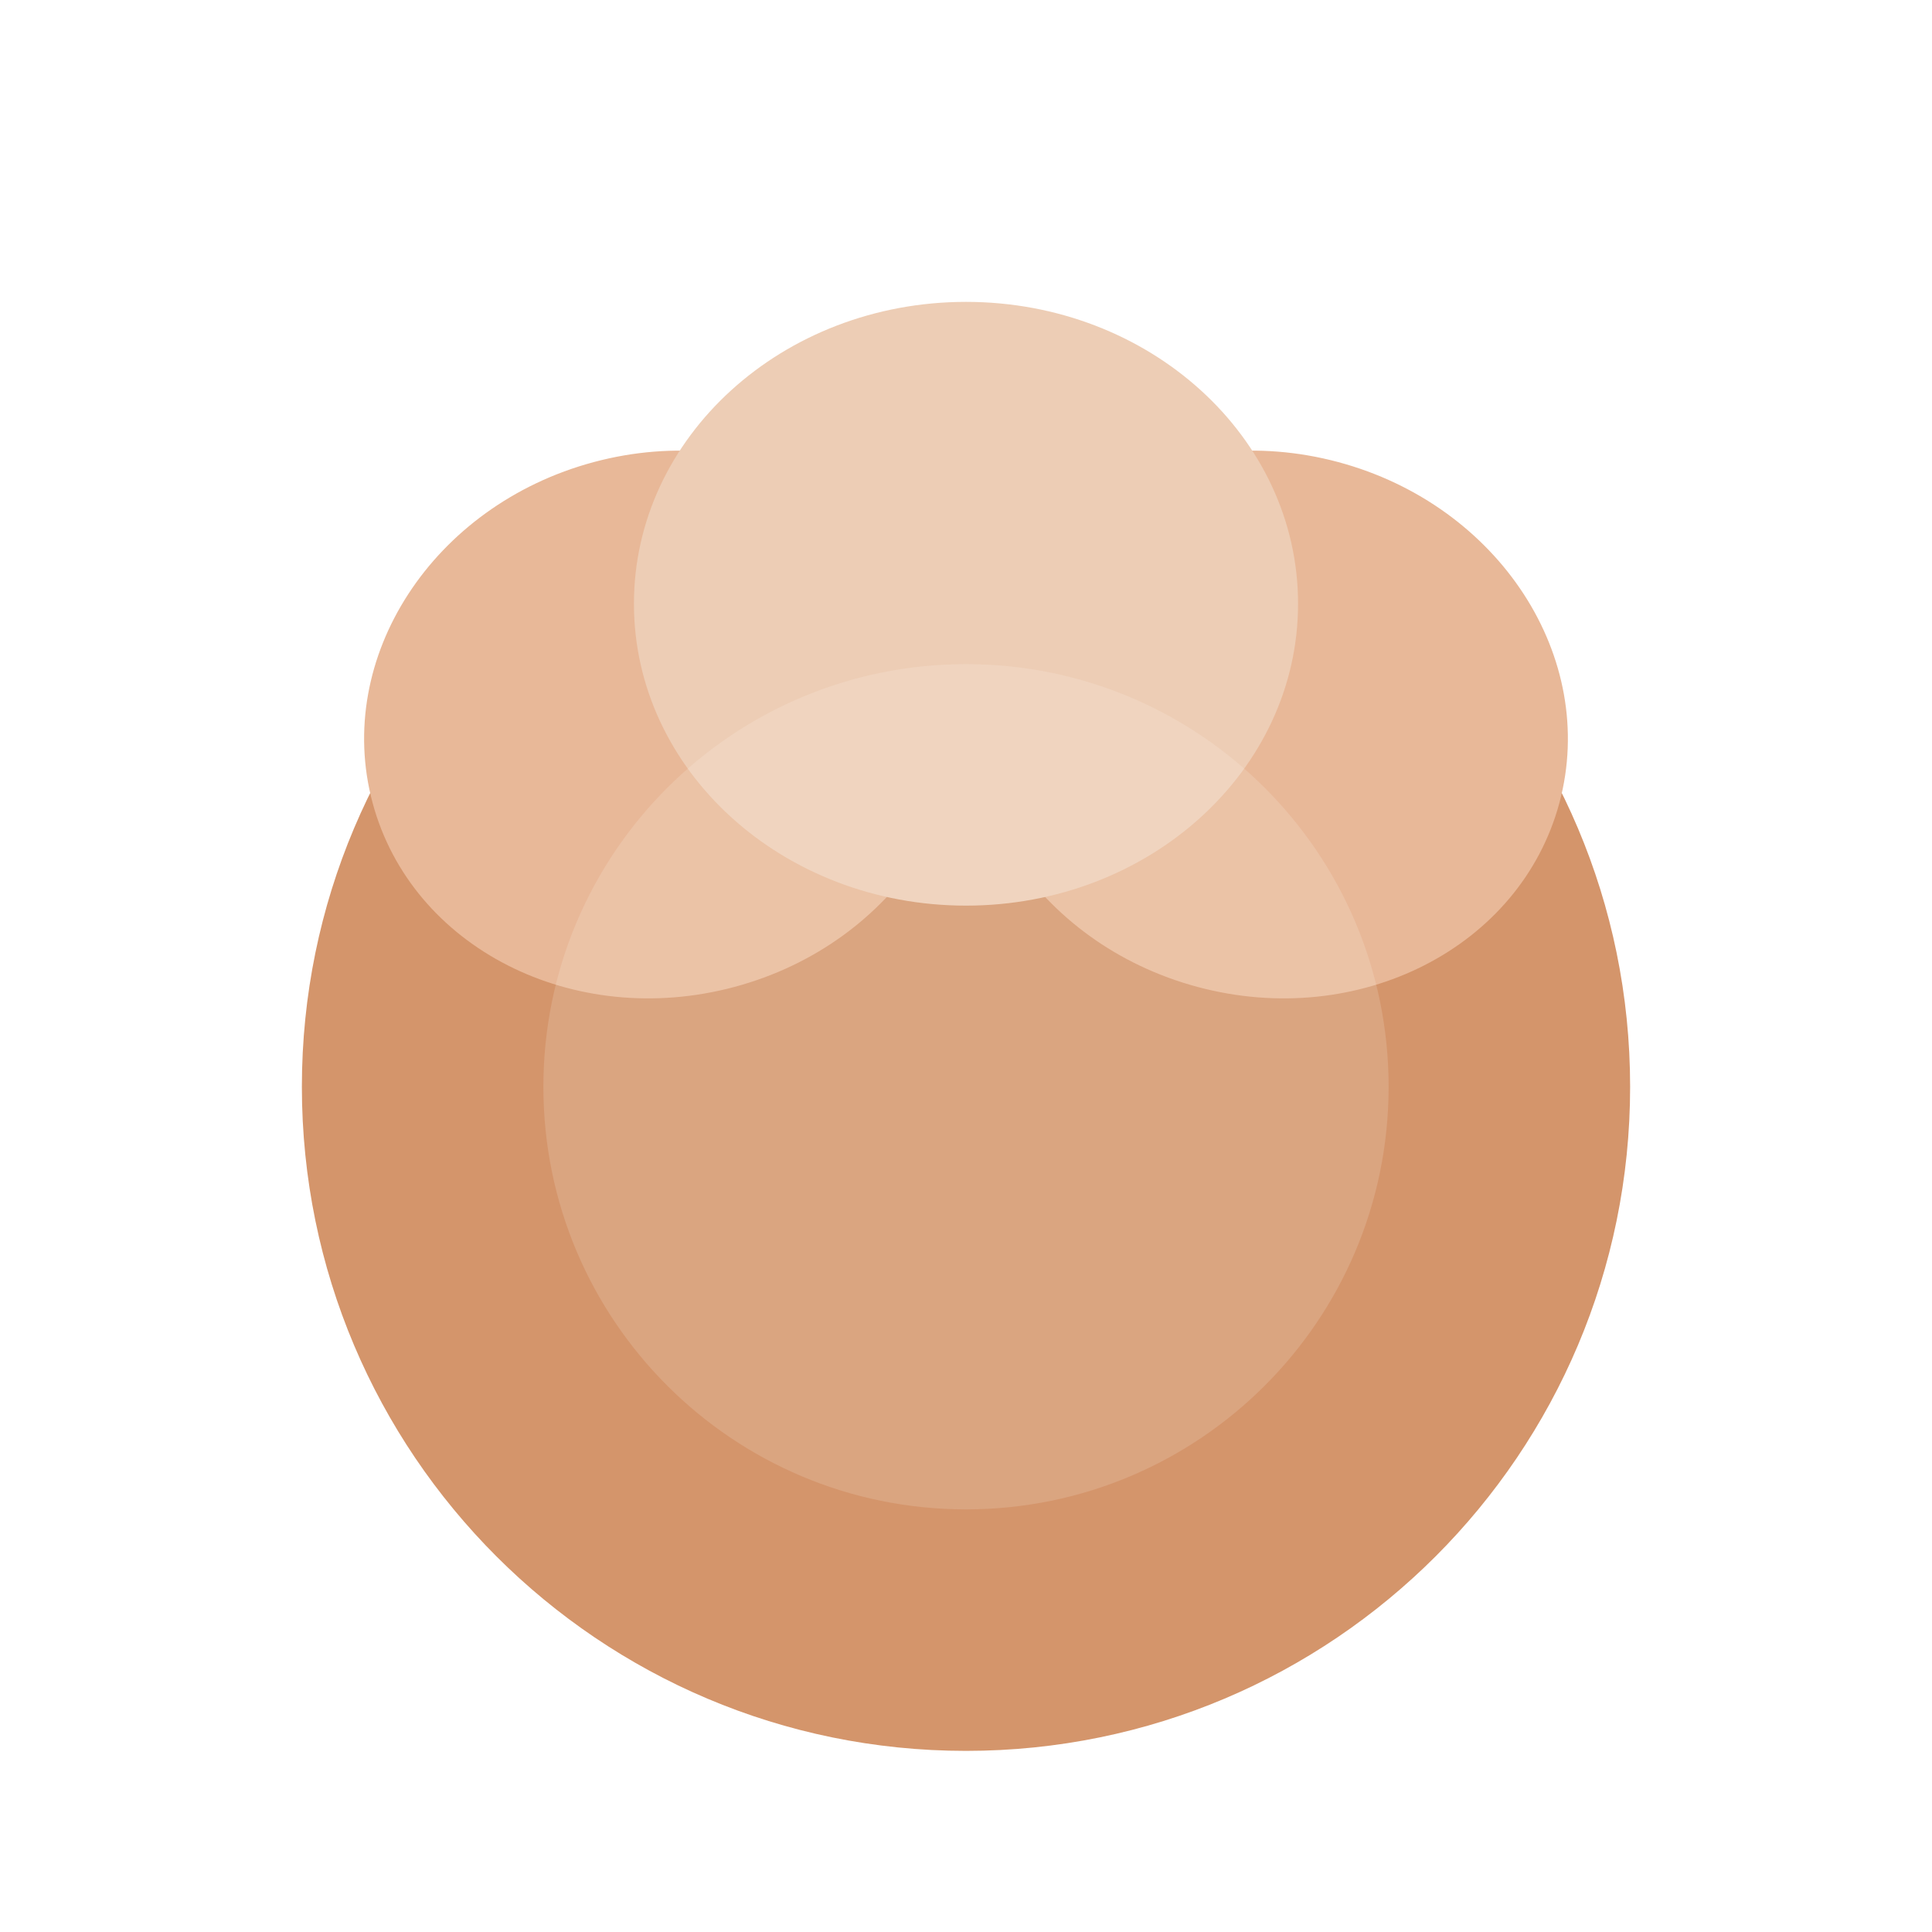
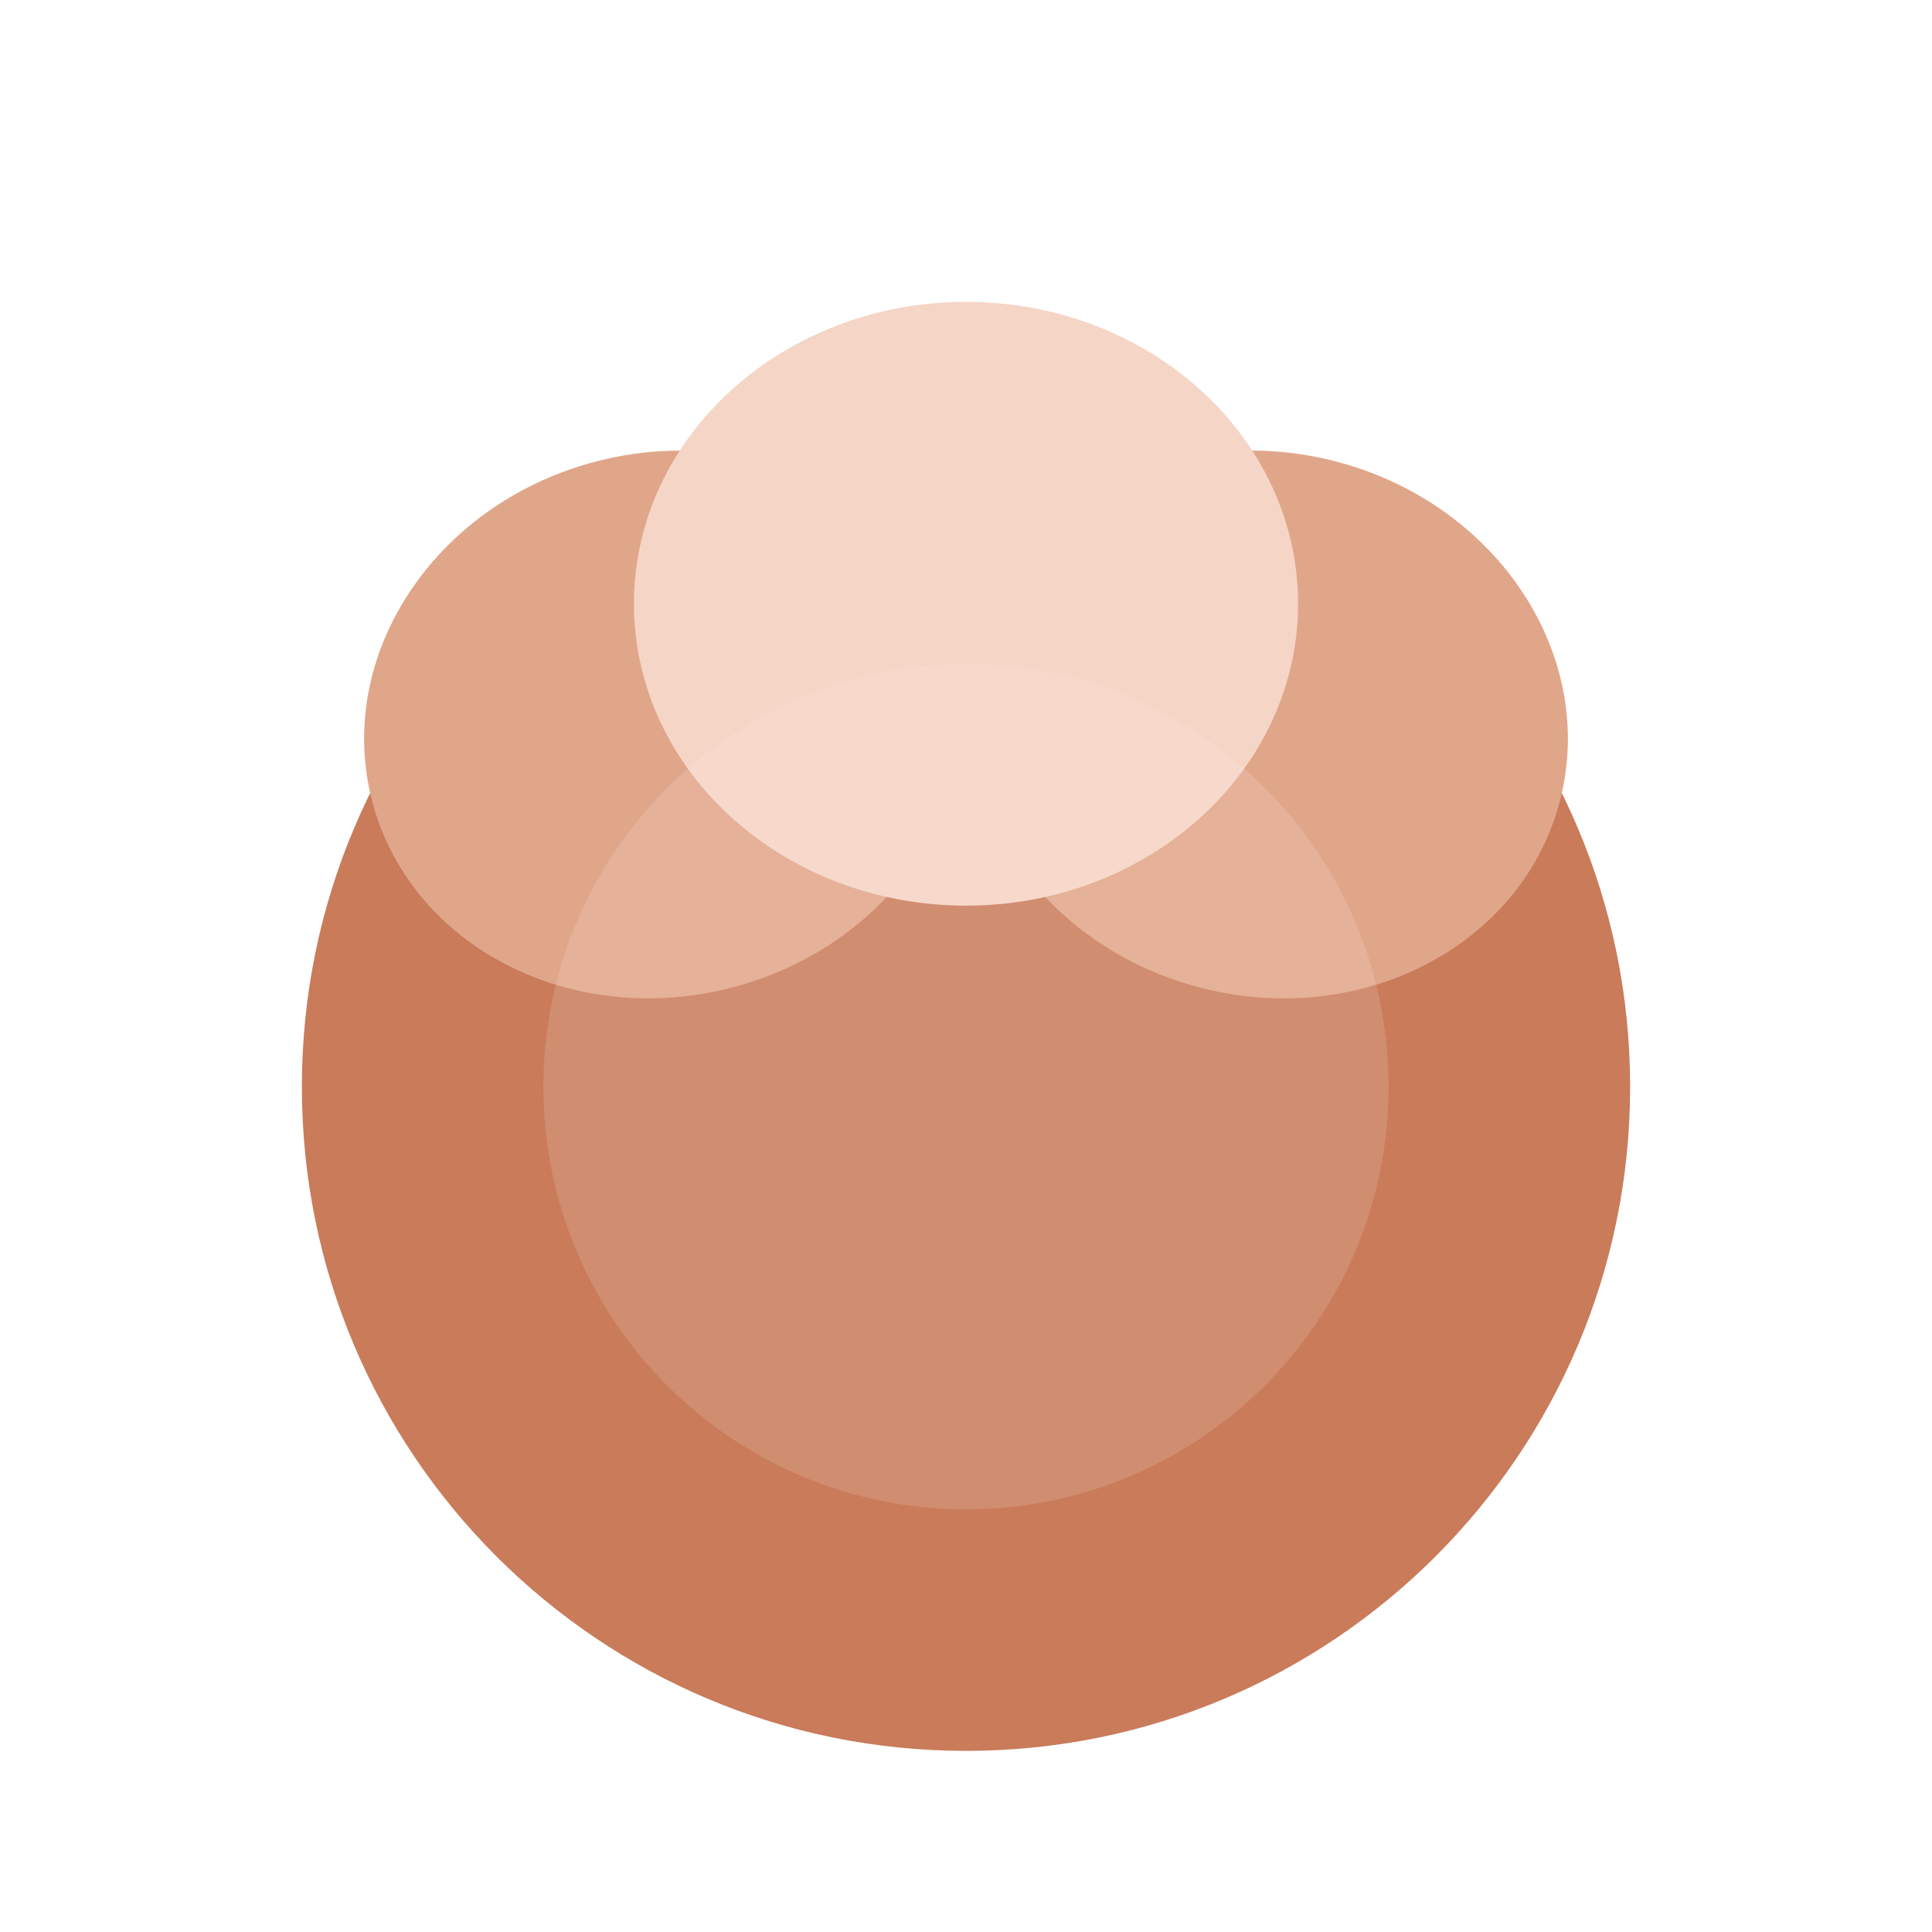
<svg xmlns="http://www.w3.org/2000/svg" viewBox="0 0 32 32">
-   <circle cx="16" cy="18" r="11" fill="#D4956B" />
-   <ellipse cx="11" cy="12" rx="5" ry="4.5" fill="#E8B898" transform="rotate(-15 11 12)" />
-   <ellipse cx="21" cy="12" rx="5" ry="4.5" fill="#E8B898" transform="rotate(15 21 12)" />
-   <ellipse cx="16" cy="10" rx="5.5" ry="5" fill="#EDCDB5" />
-   <circle cx="16" cy="18" r="7" fill="#FFFCF8" opacity=".15" />
+   <circle cx="16" cy="18" r="11" fill="#C97B5A" />
+   <ellipse cx="11" cy="12" rx="5" ry="4.5" fill="#E0A68A" transform="rotate(-15 11 12)" />
+   <ellipse cx="21" cy="12" rx="5" ry="4.5" fill="#E0A68A" transform="rotate(15 21 12)" />
+   <ellipse cx="16" cy="10" rx="5.5" ry="5" fill="#F5D5C6" />
+   <circle cx="16" cy="18" r="7" fill="#FDF0E9" opacity=".15" />
</svg>
